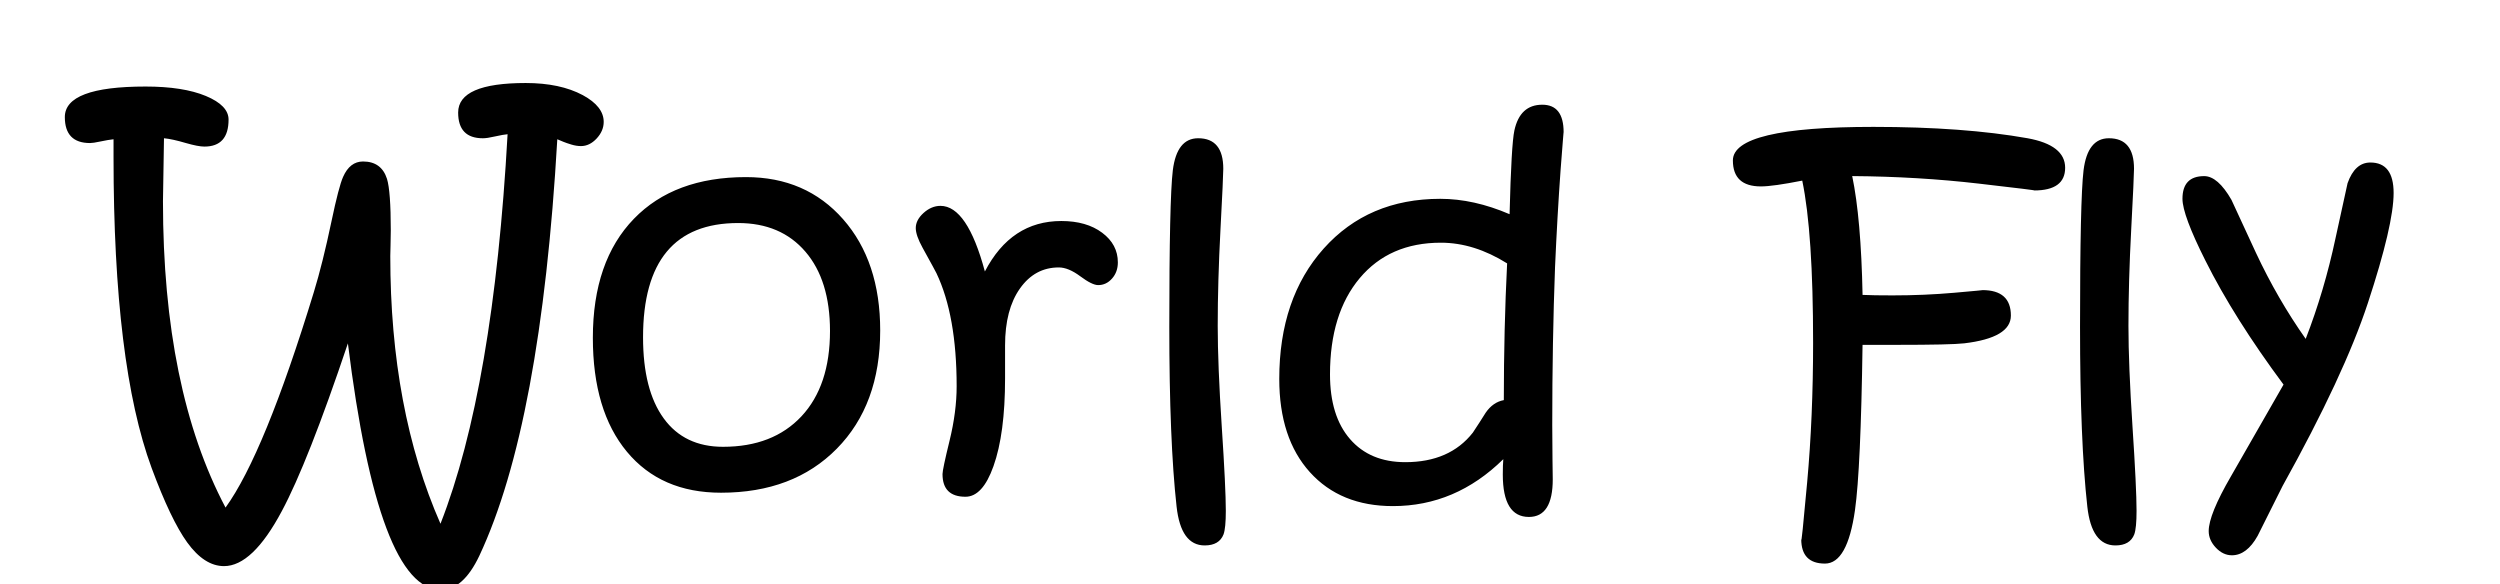
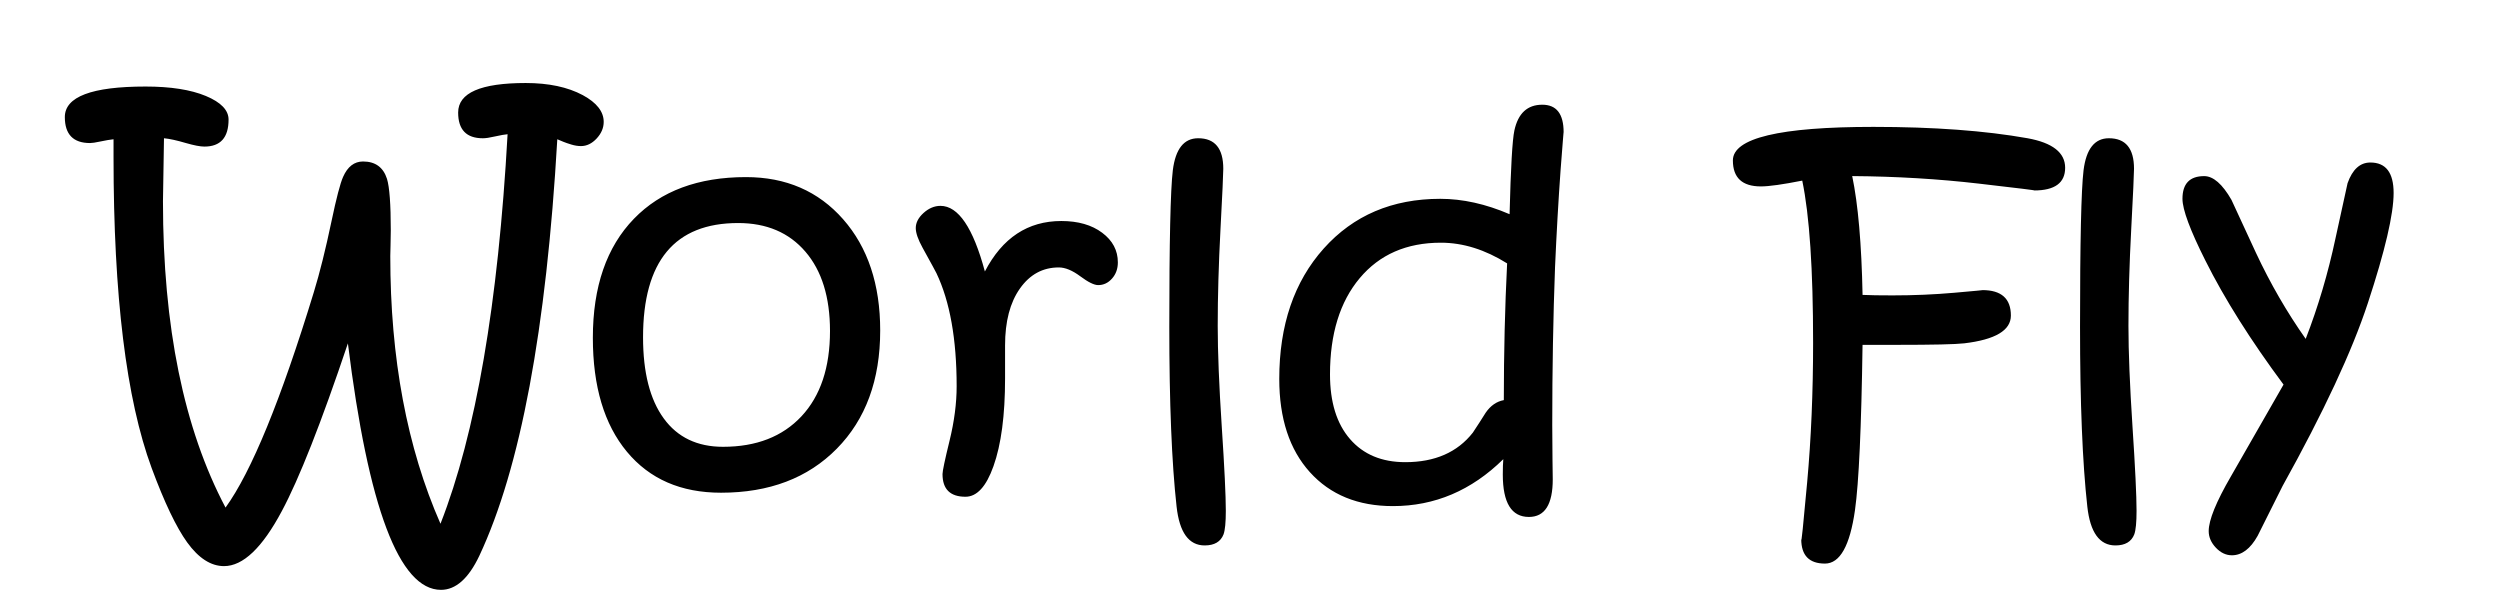
- <svg xmlns="http://www.w3.org/2000/svg" version="1" width="150" height="35">
+ <svg xmlns="http://www.w3.org/2000/svg" version="1" width="150" height="36">
  <rect x="5.131" y="6.283" width="146.465" height="33.717" fill="none" />
  <path d="M36.222 7.312c0 .363-.142.696-.424.999-.283.303-.596.454-.938.454-.182 0-.374-.03-.575-.091-.202-.061-.363-.116-.484-.167l-.363-.151c-.657 11.413-2.216 19.744-4.678 24.991-.646 1.362-1.413 2.044-2.301 2.044-2.503 0-4.365-4.93-5.585-14.789-1.604 4.773-2.927 8.129-3.966 10.066-1.171 2.199-2.326 3.299-3.466 3.299-.787 0-1.524-.474-2.21-1.422-.656-.908-1.368-2.397-2.134-4.466-1.525-4.138-2.286-10.348-2.286-18.633v-1.09c-.203.02-.47.066-.803.136-.282.061-.484.091-.605.091-1.009 0-1.514-.52-1.514-1.559 0-1.221 1.614-1.832 4.844-1.832 1.503 0 2.709.189 3.618.567.908.379 1.362.851 1.362 1.416 0 1.08-.484 1.62-1.453 1.62-.242 0-.611-.07-1.105-.212-.545-.161-.984-.257-1.317-.288l-.061 3.785c0 7.518 1.251 13.643 3.754 18.375 1.554-2.148 3.32-6.457 5.298-12.926.353-1.15.706-2.568 1.06-4.253.292-1.393.524-2.28.696-2.664.272-.615.671-.923 1.196-.923.736 0 1.216.348 1.438 1.044.151.495.227 1.524.227 3.088 0 .252-.005.553-.015.9l-.015.644c0 6.136 1.004 11.489 3.012 16.06 2.119-5.408 3.461-13.199 4.026-23.371-.151.01-.409.056-.772.136-.303.071-.54.106-.711.106-.989 0-1.483-.515-1.483-1.544 0-1.181 1.352-1.771 4.057-1.771 1.372 0 2.513.242 3.421.727.836.453 1.255.988 1.255 1.604zm16.59 12.518c0 2.967-.868 5.331-2.604 7.091-1.736 1.762-4.052 2.642-6.948 2.642-2.402 0-4.284-.819-5.646-2.46-1.362-1.64-2.043-3.917-2.043-6.834 0-3.067.822-5.449 2.467-7.145 1.614-1.665 3.854-2.498 6.721-2.498 2.401 0 4.344.843 5.828 2.528 1.483 1.686 2.225 3.911 2.225 6.676zm-3.012.03c0-2.028-.492-3.615-1.476-4.76-.984-1.146-2.329-1.718-4.034-1.718-3.805 0-5.707 2.286-5.707 6.857 0 2.109.414 3.731 1.241 4.866.827 1.136 2.013 1.703 3.557 1.703 1.998 0 3.567-.61 4.708-1.831 1.14-1.221 1.711-2.927 1.711-5.117zm17.271-4.117c0 .384-.116.707-.348.969-.232.263-.51.394-.833.394-.242 0-.601-.176-1.075-.53-.475-.353-.903-.53-1.287-.53-.959 0-1.736.421-2.331 1.264-.596.842-.893 1.98-.893 3.413v1.982c0 2.211-.232 3.967-.696 5.268-.434 1.222-.994 1.832-1.68 1.832-.918 0-1.377-.454-1.377-1.362 0-.182.141-.851.424-2.006.282-1.155.424-2.242.424-3.262 0-2.825-.404-5.086-1.211-6.781-.021-.05-.298-.56-.833-1.529-.272-.494-.409-.888-.409-1.181 0-.323.156-.625.469-.908.313-.282.651-.424 1.014-.424 1.069 0 1.958 1.312 2.664 3.936 1.049-2.018 2.578-3.027 4.586-3.027 1.009 0 1.826.235 2.452.704.627.469.94 1.061.94 1.778zm6.478 14.909c0 .687-.045 1.155-.136 1.408-.172.443-.549.666-1.131.666-.954 0-1.516-.777-1.687-2.332-.291-2.623-.437-6.215-.437-10.777 0-5.096.07-8.229.211-9.4.16-1.281.667-1.922 1.521-1.922 1.005 0 1.507.611 1.507 1.832 0 .303-.056 1.506-.167 3.61-.111 2.104-.167 4.044-.167 5.82 0 1.554.081 3.565.242 6.032.163 2.468.244 4.155.244 5.063zm20.268-22.72c0-.061-.061.696-.182 2.271-.131 1.827-.242 3.769-.333 5.828-.111 2.967-.167 6.126-.167 9.476 0 .687.005 1.391.015 2.111l.015 1.143c0 1.504-.477 2.256-1.43 2.256-1.045 0-1.567-.848-1.567-2.543 0-.394.01-.701.03-.924-1.905 1.877-4.112 2.816-6.623 2.816-2.096 0-3.757-.679-4.982-2.036s-1.837-3.222-1.837-5.593c0-3.229.89-5.838 2.668-7.826 1.779-1.988 4.11-2.982 6.993-2.982 1.341 0 2.727.308 4.158.923.07-2.795.167-4.47.288-5.025.223-1.029.781-1.544 1.673-1.544.855-.001 1.281.55 1.281 1.649zm-3.39 7.871c-1.32-.827-2.646-1.241-3.976-1.241-2.056 0-3.678.709-4.867 2.126-1.189 1.418-1.784 3.343-1.784 5.774 0 1.666.4 2.96 1.202 3.883.801.924 1.907 1.385 3.317 1.385 1.773 0 3.124-.59 4.051-1.771.262-.394.519-.792.771-1.196.292-.424.655-.676 1.088-.756.001-2.835.066-5.57.198-8.204zm33.482-5.737c0 .908-.621 1.362-1.862 1.362.171 0-.929-.136-3.3-.409-2.432-.282-4.97-.434-7.614-.454.353 1.695.56 4.072.621 7.129.434.021 1.034.03 1.801.03 1.271 0 2.507-.053 3.708-.159 1.201-.105 1.761-.159 1.68-.159 1.14 0 1.71.51 1.71 1.529 0 .888-.934 1.443-2.8 1.665-.525.061-1.887.091-4.087.091h-2.013c-.071 4.965-.222 8.27-.454 9.915-.303 2.139-.903 3.209-1.801 3.209-.949 0-1.423-.49-1.423-1.469 0 .333.119-.805.355-3.413.237-2.608.356-5.396.356-8.363 0-4.41-.217-7.654-.651-9.733-1.171.232-1.998.348-2.482.348-1.12 0-1.68-.52-1.68-1.559 0-1.342 2.81-2.013 8.431-2.013 3.612 0 6.695.227 9.249.681 1.504.274 2.256.864 2.256 1.772zm4.284 20.586c0 .687-.045 1.155-.136 1.408-.172.443-.549.666-1.131.666-.954 0-1.516-.777-1.687-2.332-.291-2.623-.437-6.215-.437-10.777 0-5.096.07-8.229.211-9.4.16-1.281.667-1.922 1.521-1.922 1.005 0 1.507.611 1.507 1.832 0 .303-.056 1.506-.167 3.61-.111 2.104-.167 4.044-.167 5.82 0 1.554.081 3.565.242 6.032.163 2.468.244 4.155.244 5.063zm15.424-19.072c0 1.271-.515 3.472-1.544 6.6-.949 2.887-2.654 6.545-5.116 10.975-.495.998-.994 1.998-1.499 2.996-.434.777-.949 1.166-1.544 1.166-.354 0-.673-.151-.961-.454-.287-.303-.431-.636-.431-.999 0-.656.445-1.751 1.335-3.285 2.033-3.548 3.084-5.383 3.155-5.504-1.976-2.661-3.538-5.14-4.687-7.438-.918-1.826-1.377-3.063-1.377-3.708 0-.908.434-1.362 1.303-1.362.545 0 1.091.475 1.636 1.423.495 1.06.985 2.119 1.47 3.179.865 1.847 1.86 3.568 2.985 5.164.747-1.928 1.342-3.937 1.786-6.026.474-2.17.716-3.275.726-3.315.293-.827.749-1.241 1.366-1.241.932-.002 1.397.608 1.397 1.829z" />
</svg>
